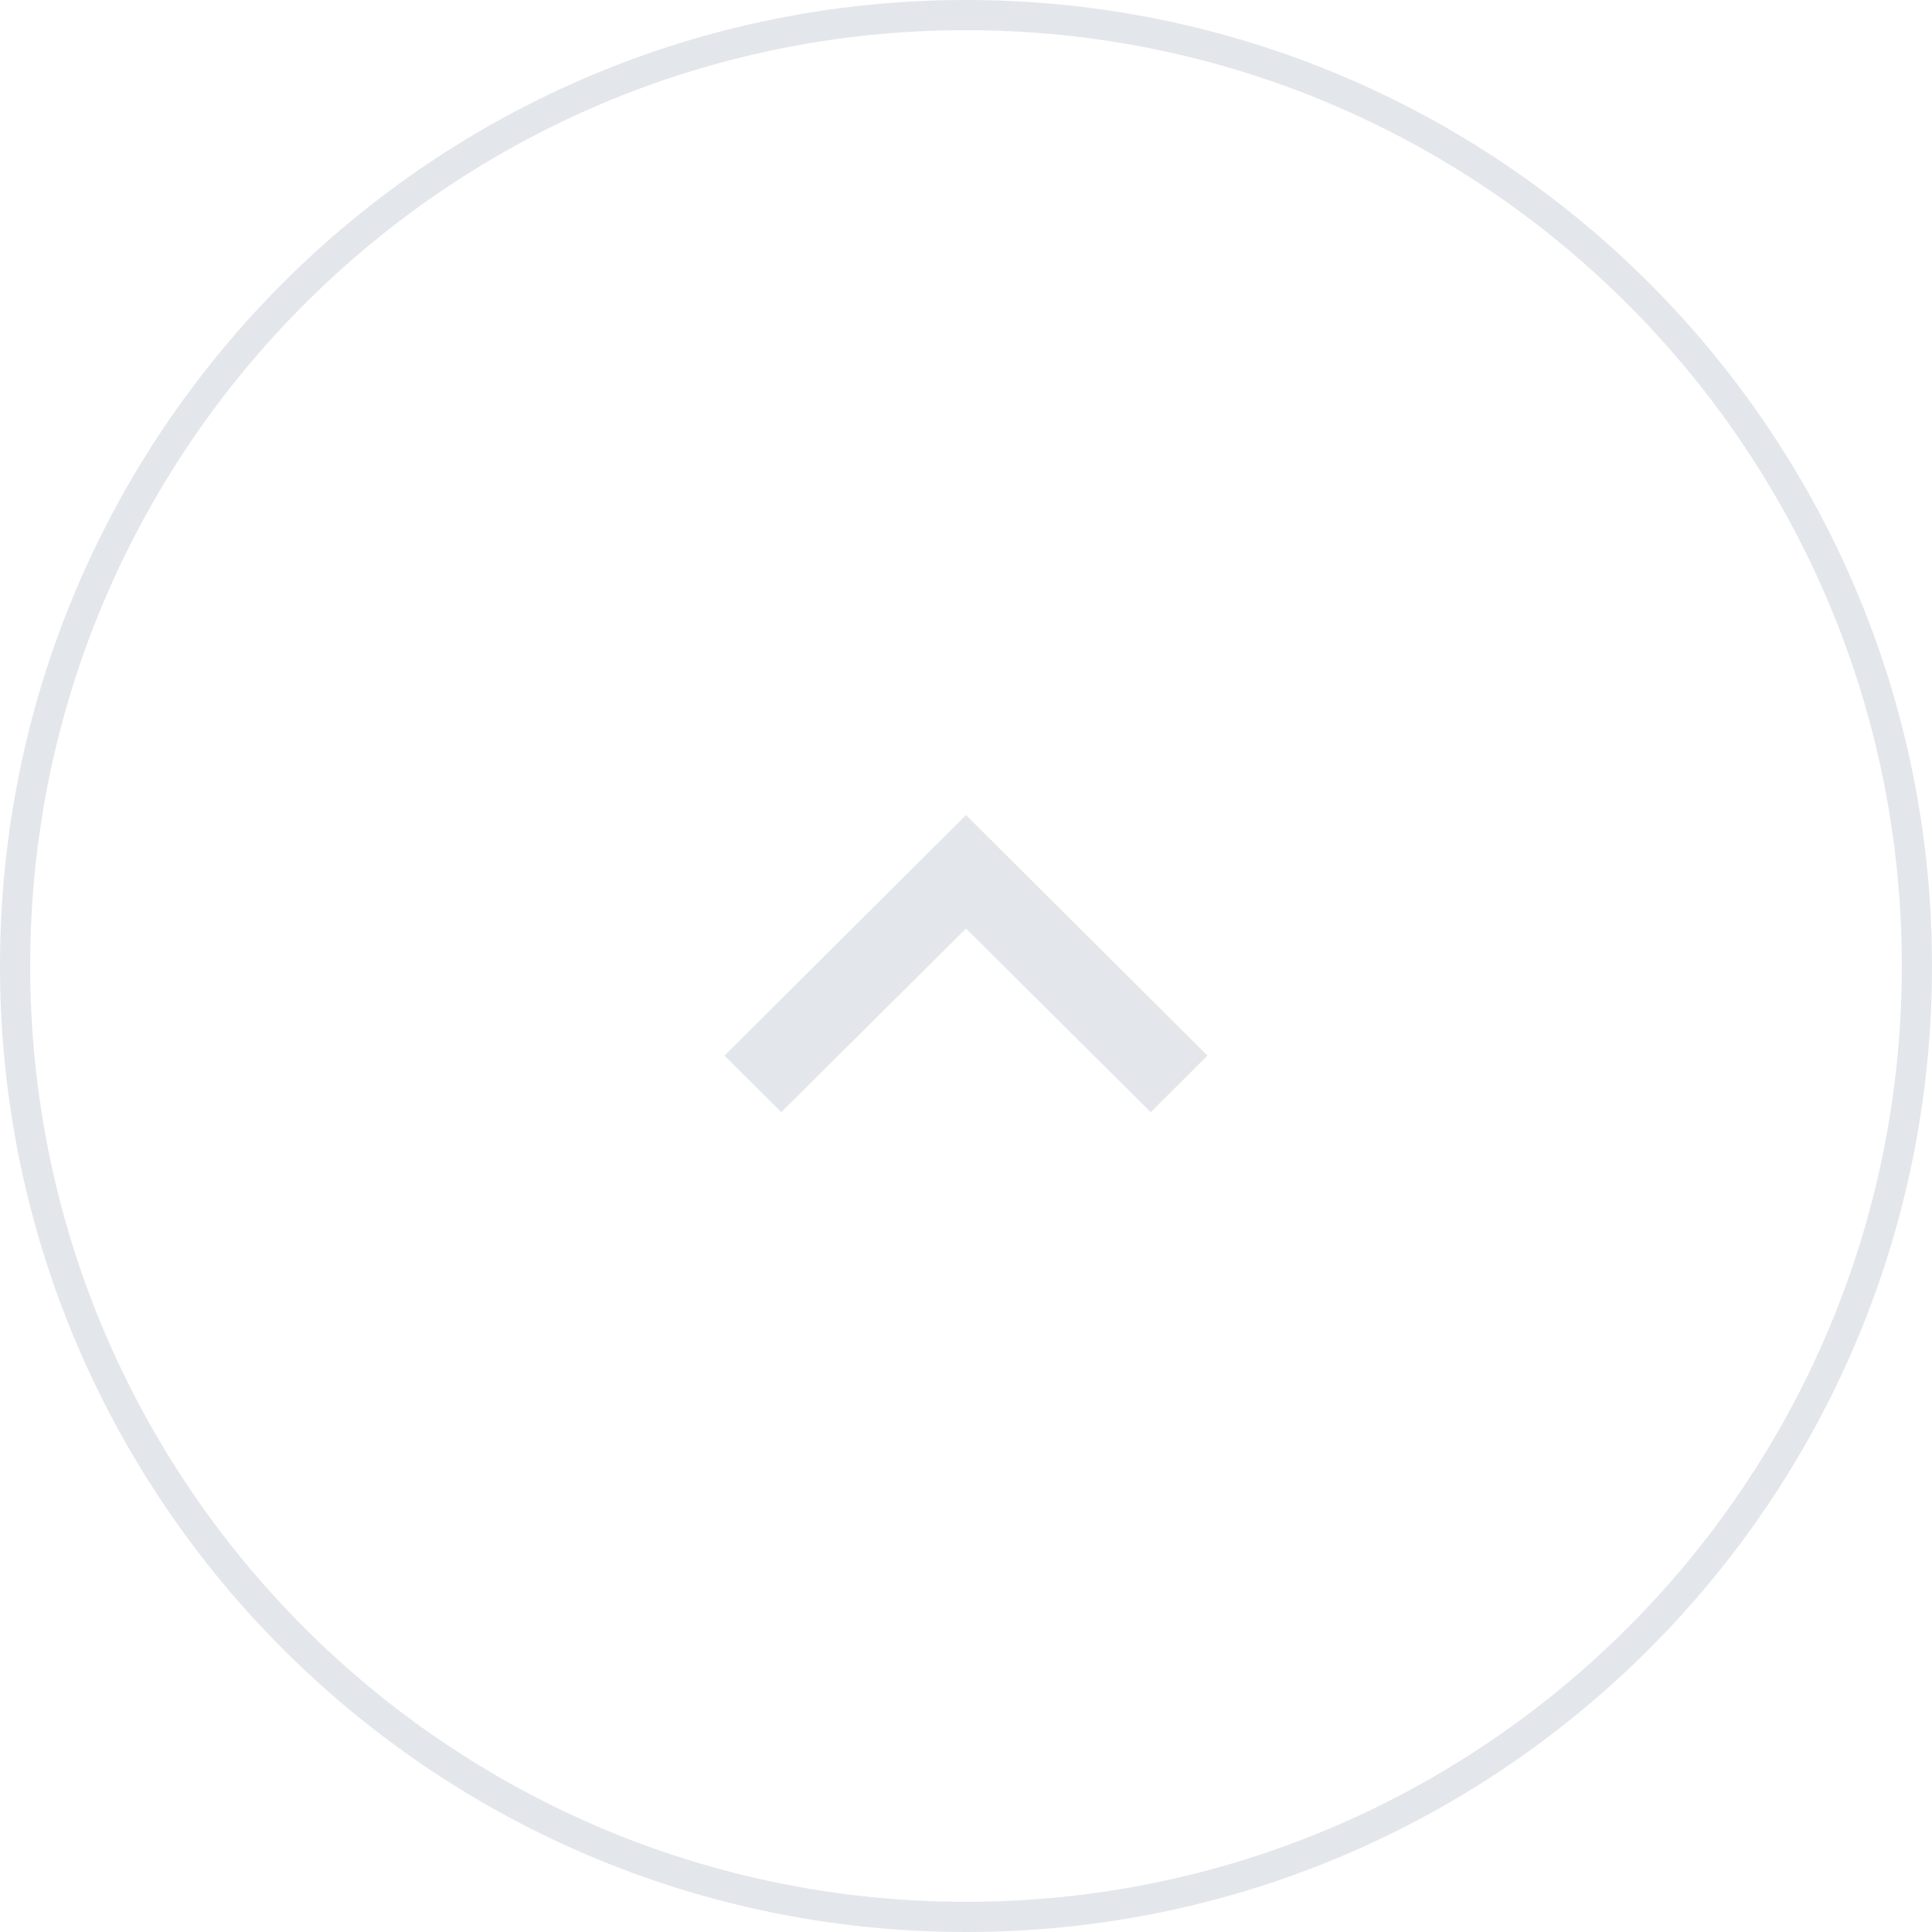
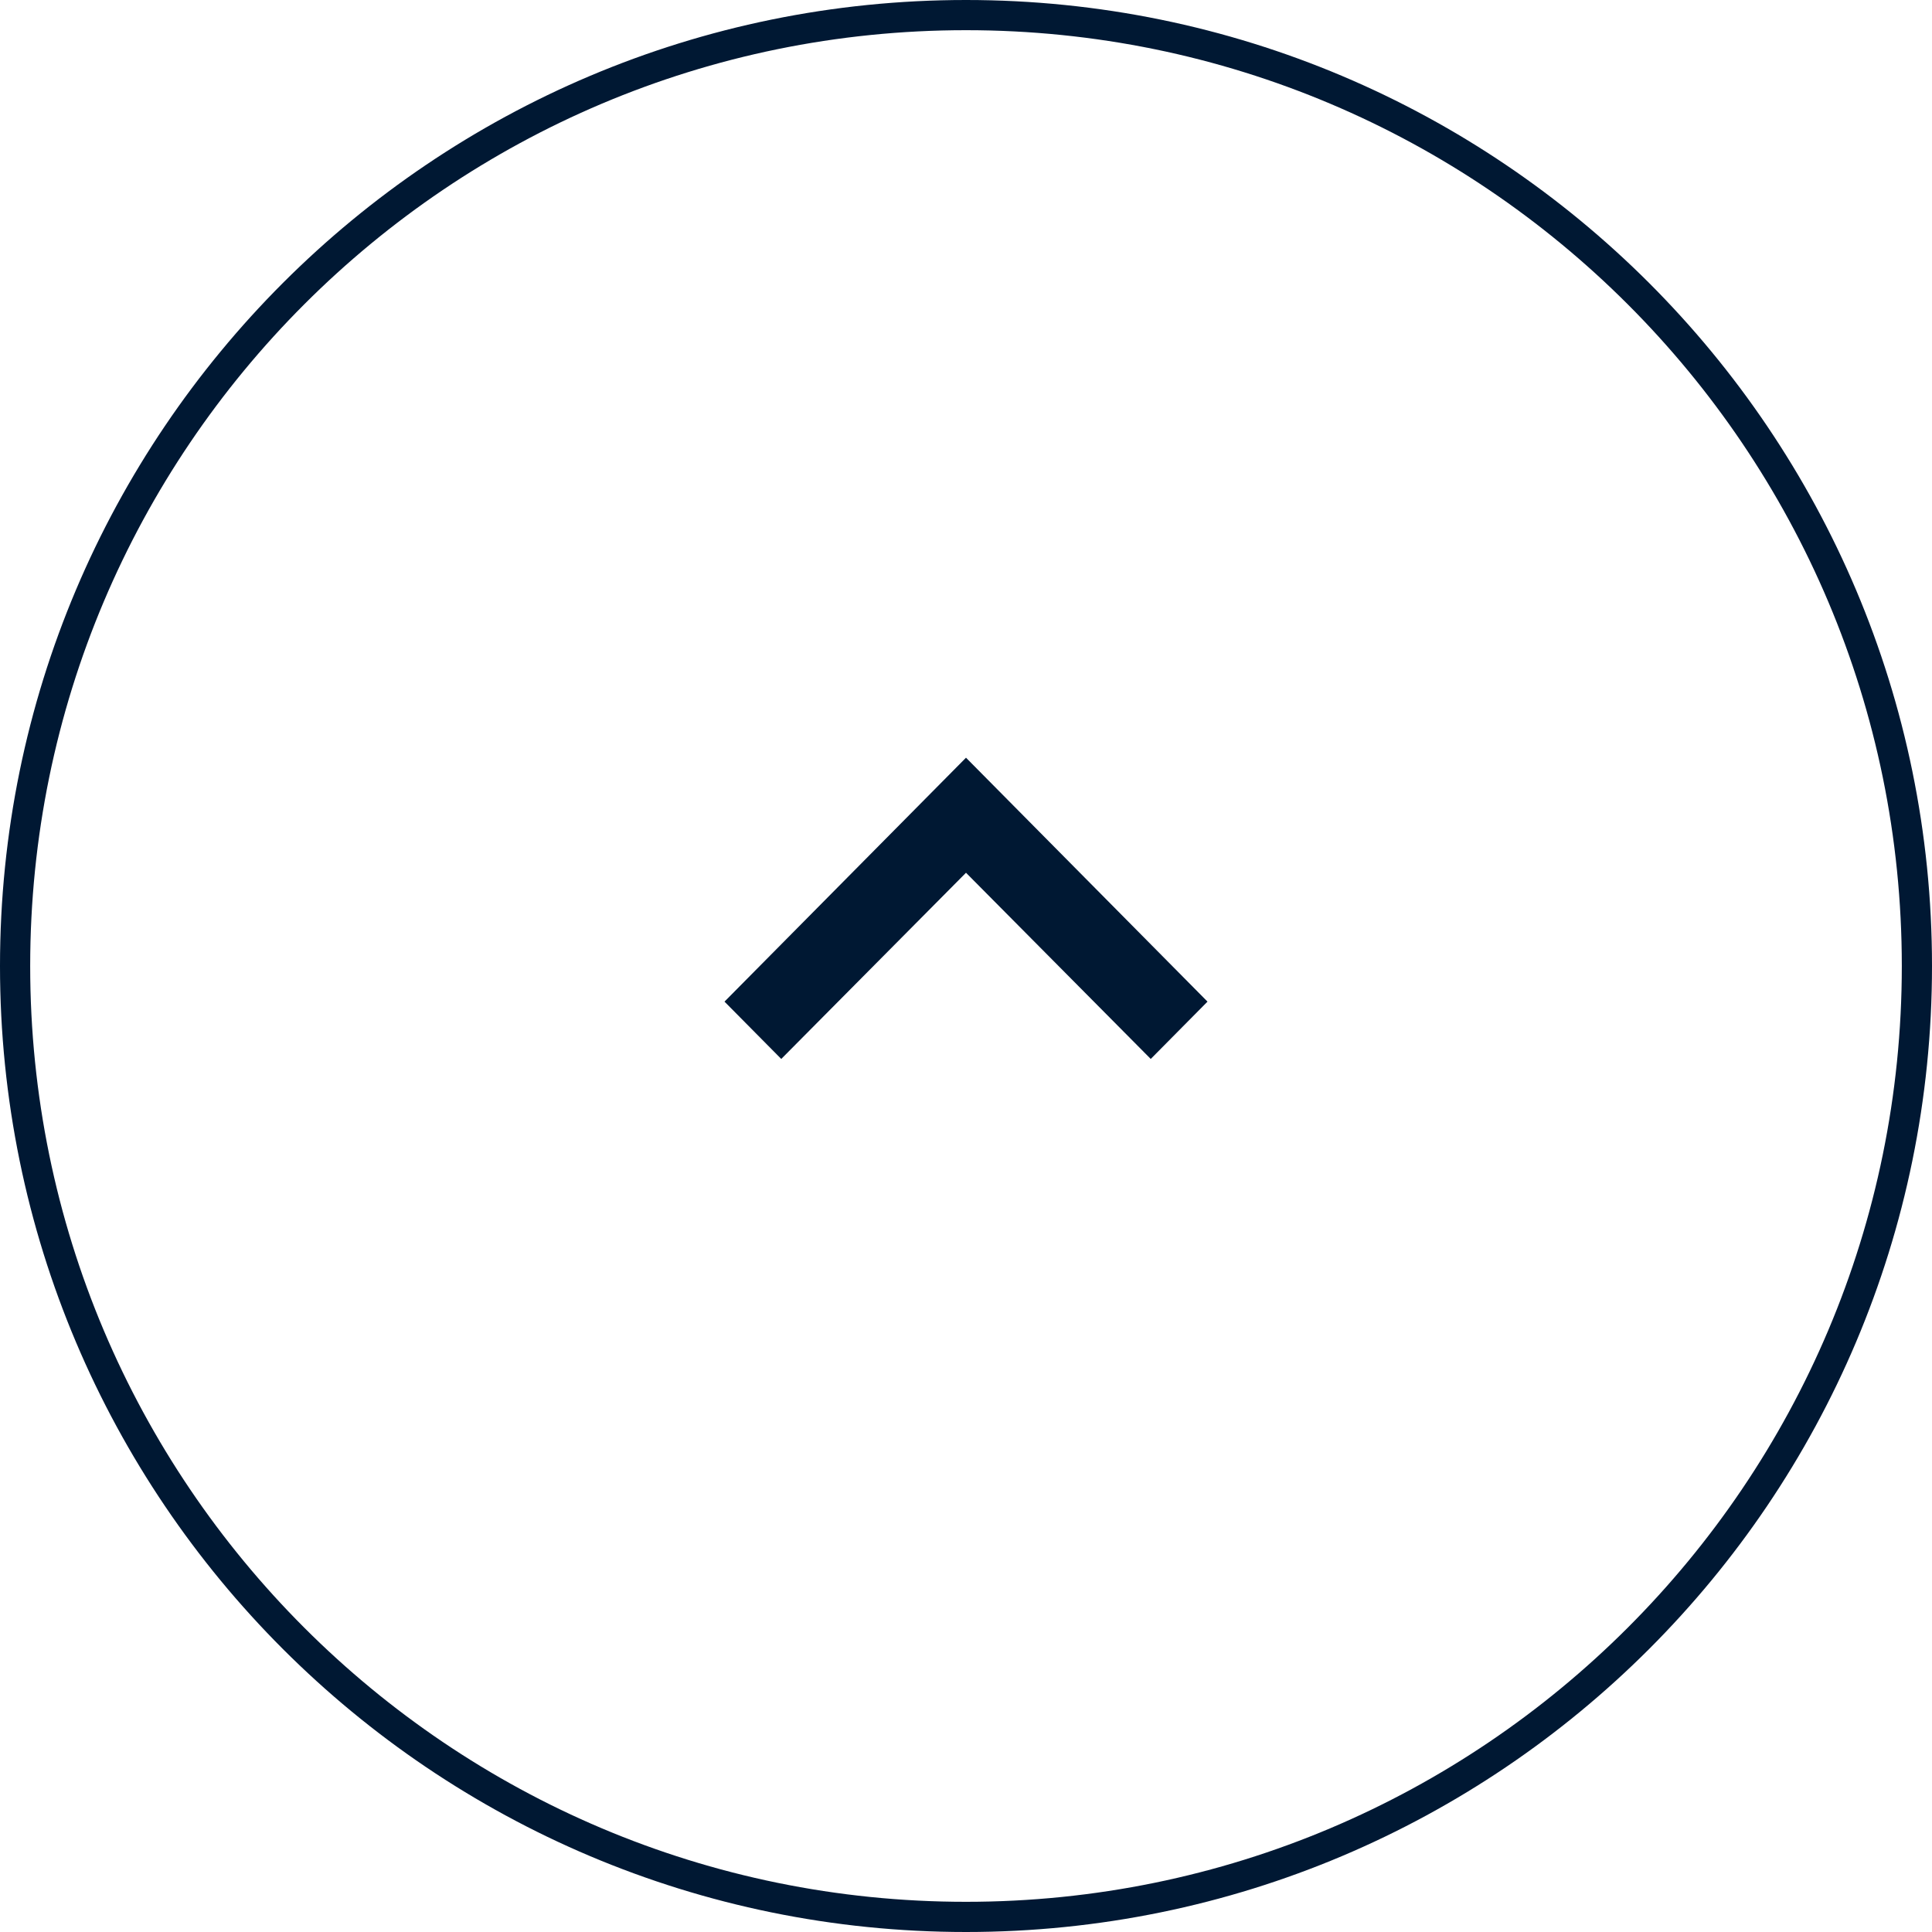
<svg xmlns="http://www.w3.org/2000/svg" width="64" height="64" viewBox="0 0 64 64" fill="none">
-   <circle cx="32" cy="32" r="31.5" stroke="#E3E6EB" />
-   <path d="M25.88 36.842L32 30.759L38.12 36.842L40 34.969L32 27L24 34.969L25.88 36.842Z" fill="#E3E6EB" />
+   <circle cx="32" cy="32" r="31.5" stroke="#001833" />
+   <path d="M25.88 35.079L32 28.911L38.12 35.079L40 33.18L32 25.1L24 33.18L25.88 35.079Z" fill="#001833" />
</svg>
